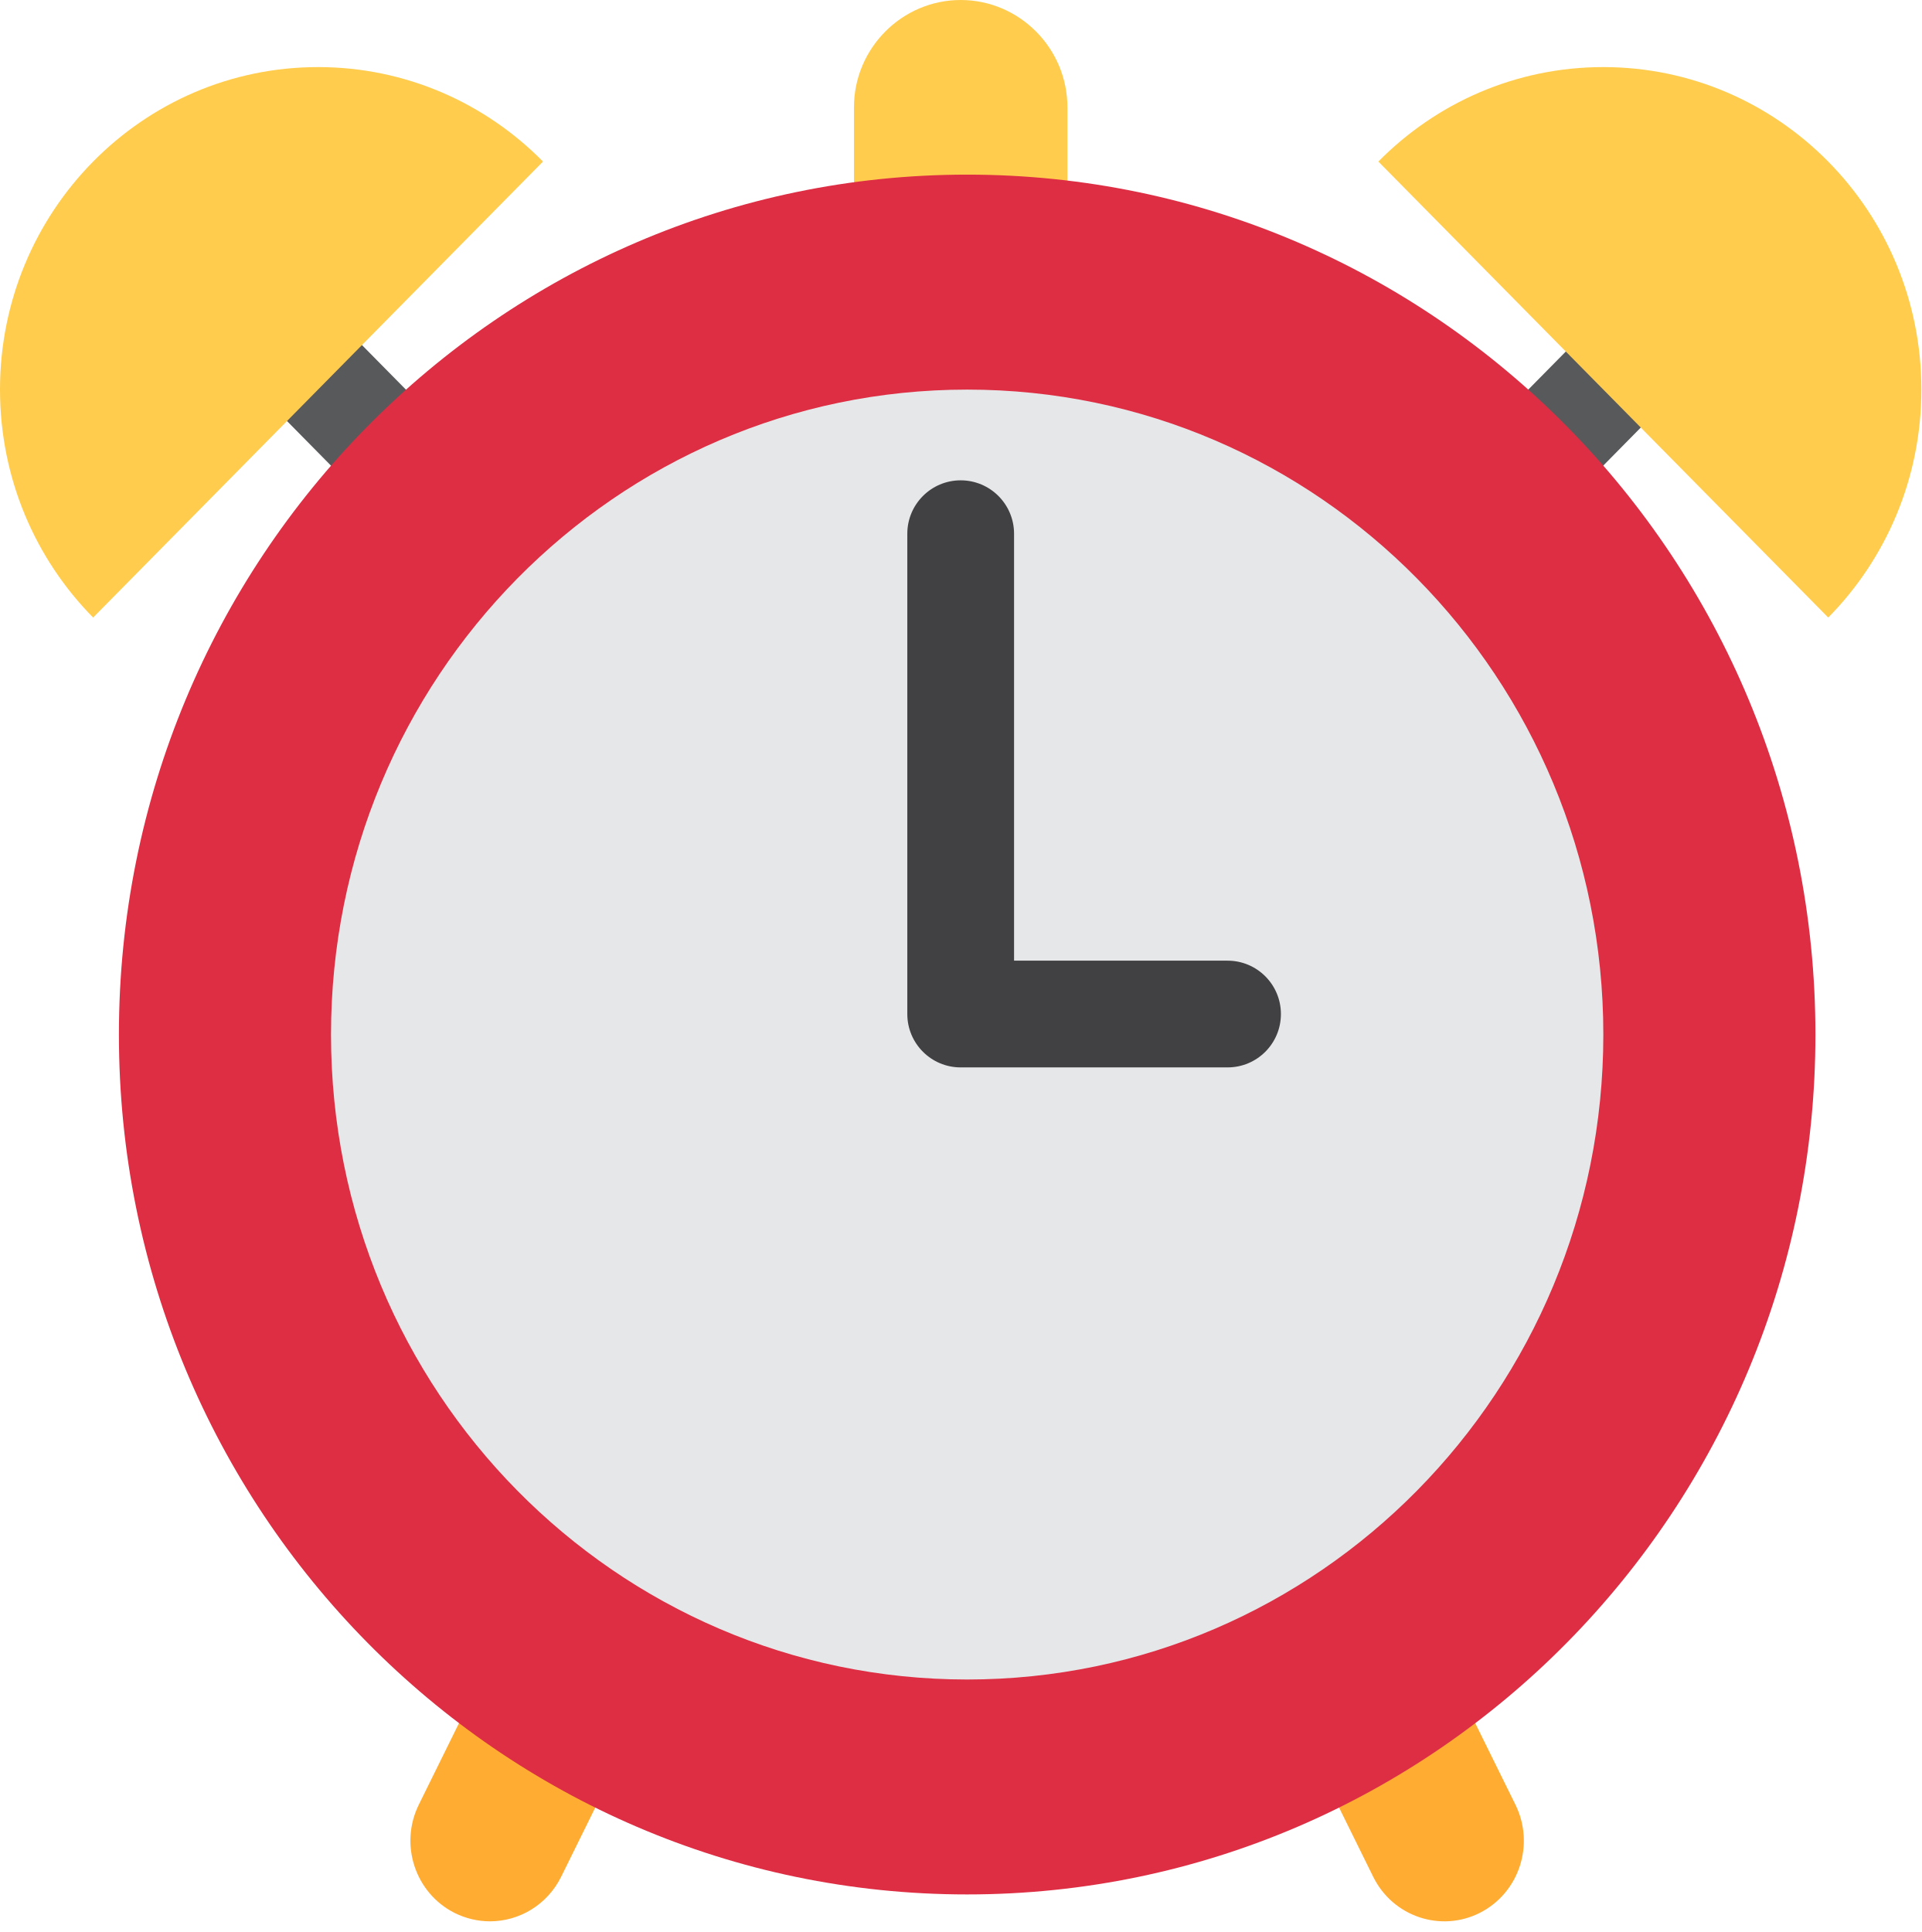
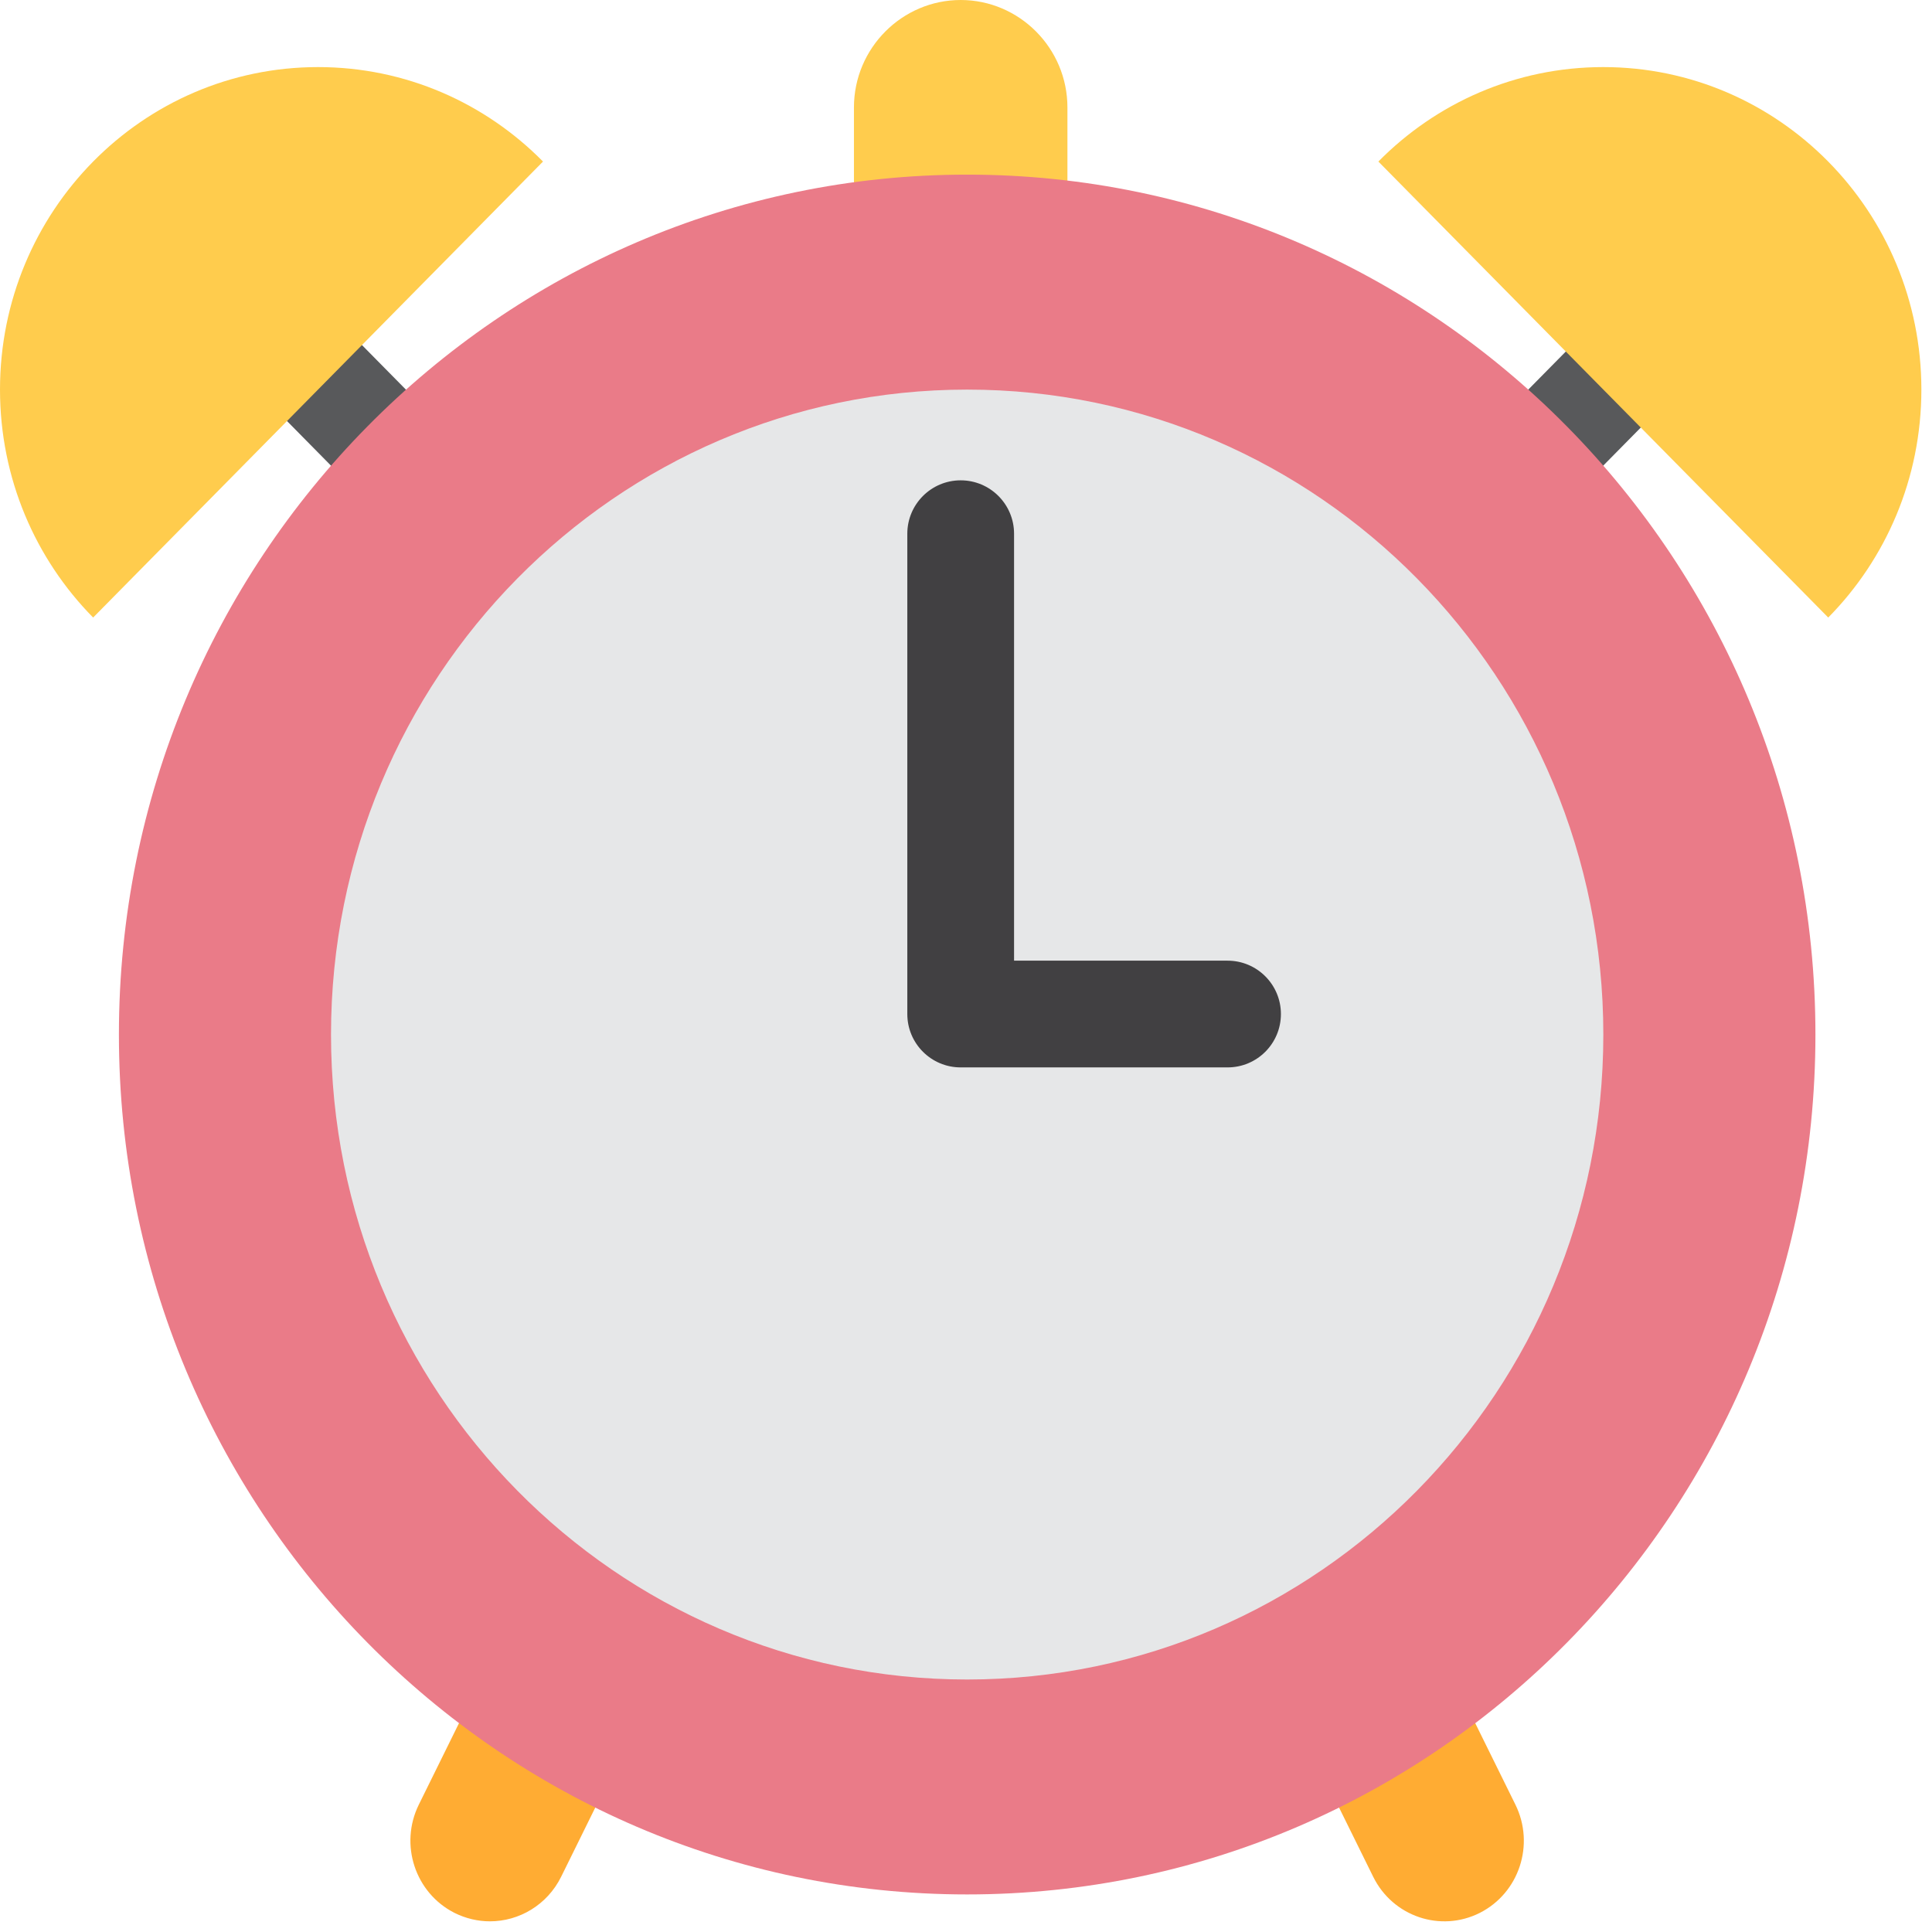
<svg xmlns="http://www.w3.org/2000/svg" height="36.2" preserveAspectRatio="xMidYMid meet" version="1.0" viewBox="0.0 0.0 36.0 36.2" width="36.0" zoomAndPan="magnify">
  <g id="change1_1">
    <path d="M20 6.042c0 1.112-.903 2.014-2 2.014s-2-.902-2-2.014V2.014C16 .901 16.903 0 18 0s2 .901 2 2.014v4.028z" fill="#FFCC4D" />
  </g>
  <g id="change2_1">
    <path d="M9.18 36c-.224 0-.452-.052-.666-.159-.736-.374-1.035-1.28-.667-2.027l8.94-18.127c.252-.512.768-.835 1.333-.835s1.081.323 1.333.835l8.941 18.127c.368.747.07 1.653-.666 2.027-.736.372-1.631.07-1.999-.676L18.121 19.74l-7.607 15.425c-.262.529-.788.835-1.334.835z" fill="#FFAC33" />
  </g>
  <g id="change3_1">
    <path d="M18.121 20.392c-.263 0-.516-.106-.702-.295L3.512 5.998c-.388-.394-.388-1.031 0-1.424s1.017-.393 1.404 0L18.121 17.96 31.324 4.573c.389-.393 1.017-.393 1.405 0 .388.394.388 1.031 0 1.424l-13.905 14.1c-.187.188-.439.295-.703.295z" fill="#58595B" />
  </g>
  <g id="change4_1">
-     <path d="M34.015 19.385c0 8.898-7.115 16.111-15.894 16.111-8.777 0-15.893-7.213-15.893-16.111 0-8.9 7.116-16.113 15.893-16.113 8.778-.001 15.894 7.213 15.894 16.113z" fill="#DD2E44" />
+     <path d="M34.015 19.385c0 8.898-7.115 16.111-15.894 16.111-8.777 0-15.893-7.213-15.893-16.111 0-8.9 7.116-16.113 15.893-16.113 8.778-.001 15.894 7.213 15.894 16.113z" fill="#ea7b88" />
  </g>
  <g id="change5_1">
    <path d="M30.041 19.385c0 6.674-5.335 12.084-11.92 12.084-6.583 0-11.919-5.41-11.919-12.084C6.202 12.71 11.538 7.3 18.121 7.3c6.585-.001 11.92 5.41 11.92 12.085z" fill="#E6E7E8" />
  </g>
  <g id="change1_2">
    <path d="M30.04 1.257c-1.646 0-3.135.676-4.214 1.77l8.429 8.544C35.333 10.478 36 8.968 36 7.299c0-3.336-2.669-6.042-5.96-6.042zm-24.08 0c1.645 0 3.135.676 4.214 1.77l-8.429 8.544C.667 10.478 0 8.968 0 7.299c0-3.336 2.668-6.042 5.96-6.042z" fill="#FFCC4D" />
  </g>
  <g id="change6_1">
    <path d="M23 20h-5c-.552 0-1-.447-1-1v-9c0-.552.448-1 1-1s1 .448 1 1v8h4c.553 0 1 .448 1 1 0 .553-.447 1-1 1z" fill="#414042" />
  </g>
</svg>
